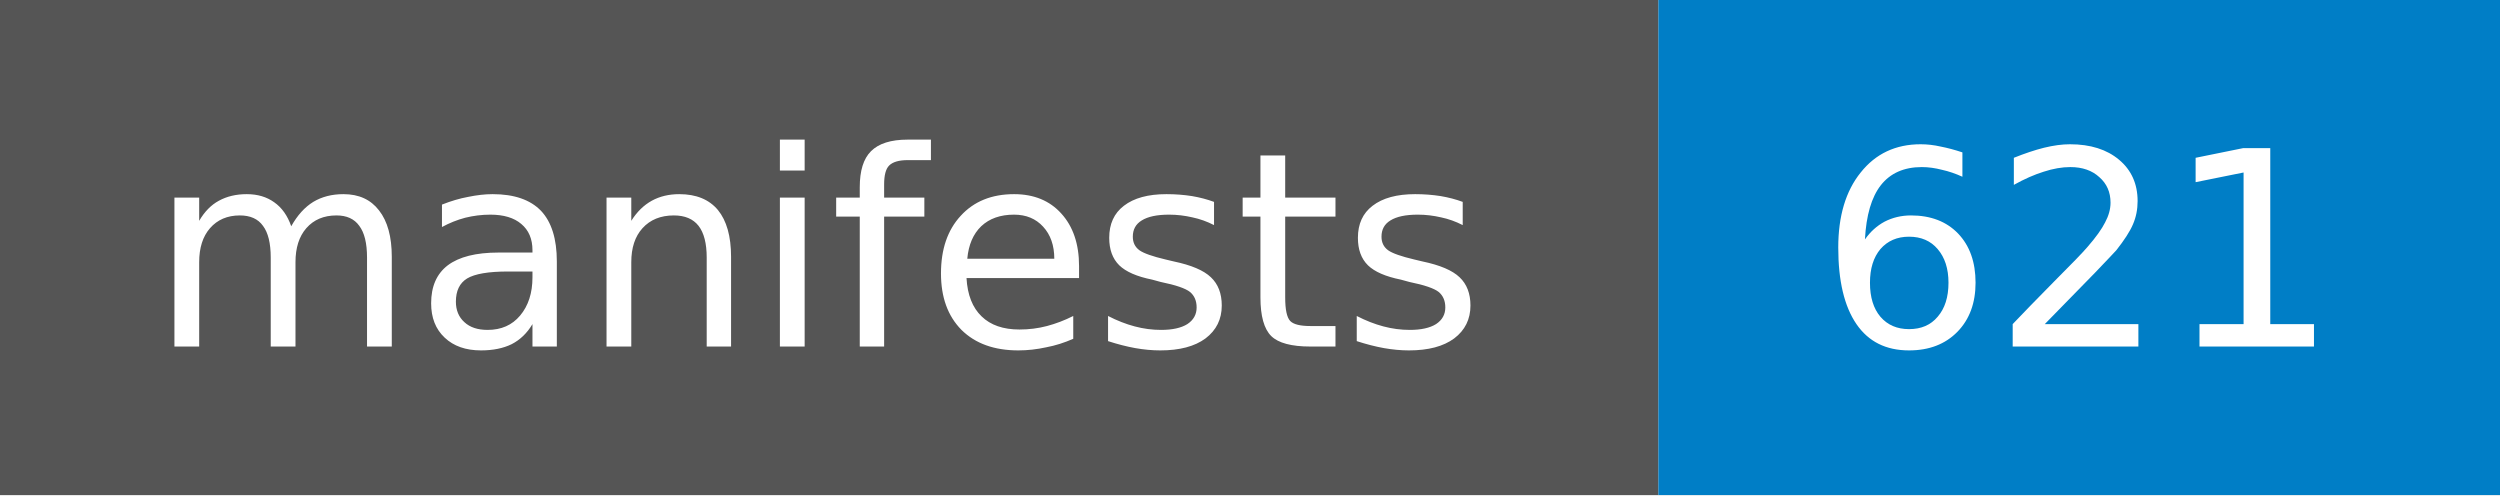
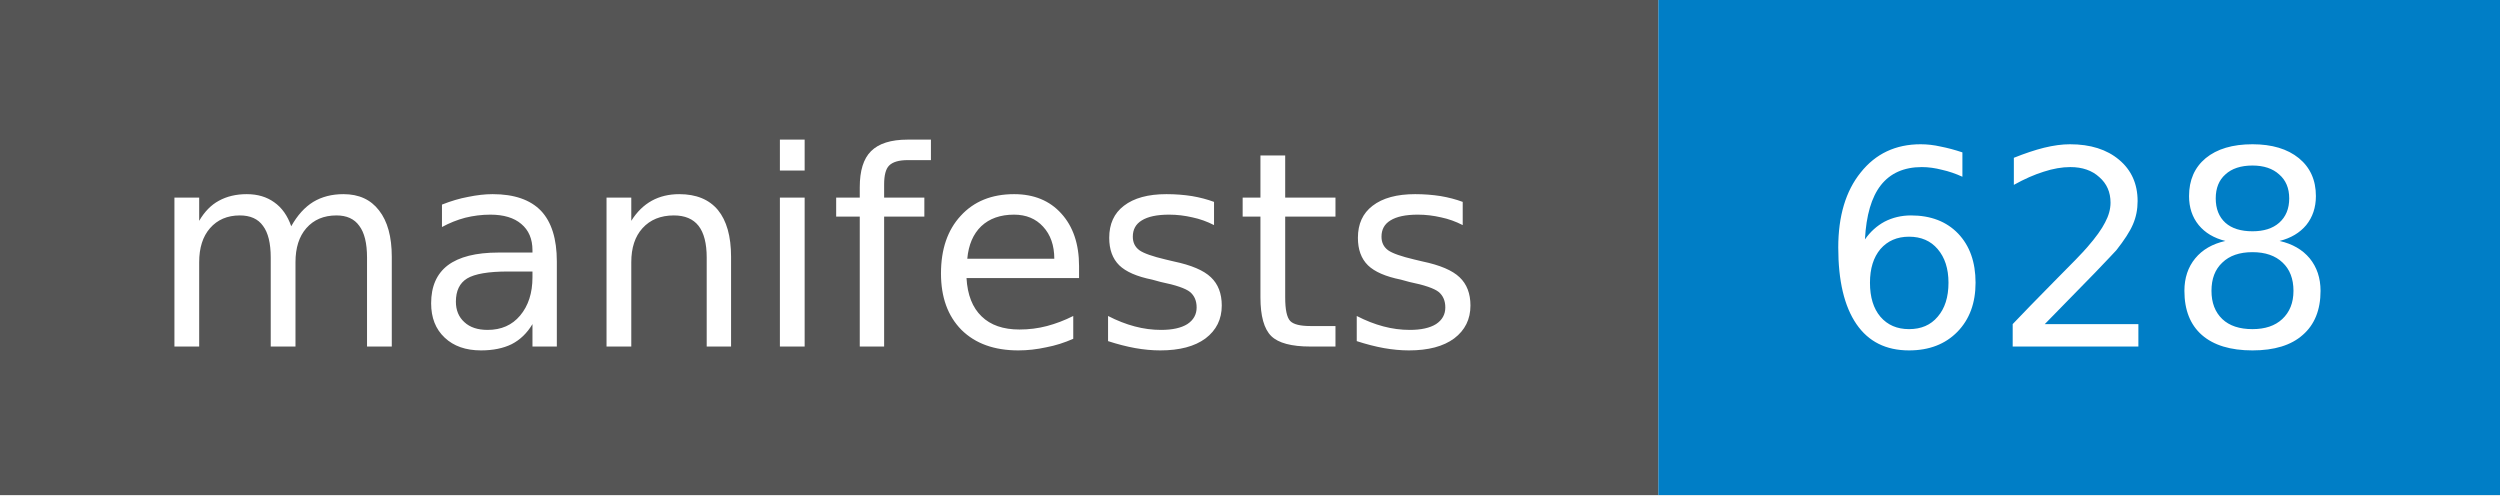
- <svg xmlns="http://www.w3.org/2000/svg" width="101" height="20" role="img" aria-label="manifests: 621">
+ <svg xmlns="http://www.w3.org/2000/svg" width="101" height="20" role="img" aria-label="manifests: 628">
  <style>rect.label-bg{fill:#555}@media (prefers-color-scheme:dark){rect.label-bg{fill:#3f3f3f}}text{font-family:Verdana,DejaVu Sans,Geneva,sans-serif;font-size:11px;fill:#fff}</style>
  <rect class="label-bg" width="67" height="20" />
  <rect x="67" width="34" height="20" fill="#007ec6" />
  <text x="33" y="14" text-anchor="middle">manifests</text>
-   <text x="84" y="14" text-anchor="middle">621</text>
+   <text x="84" y="14" text-anchor="middle">628</text>
</svg>
